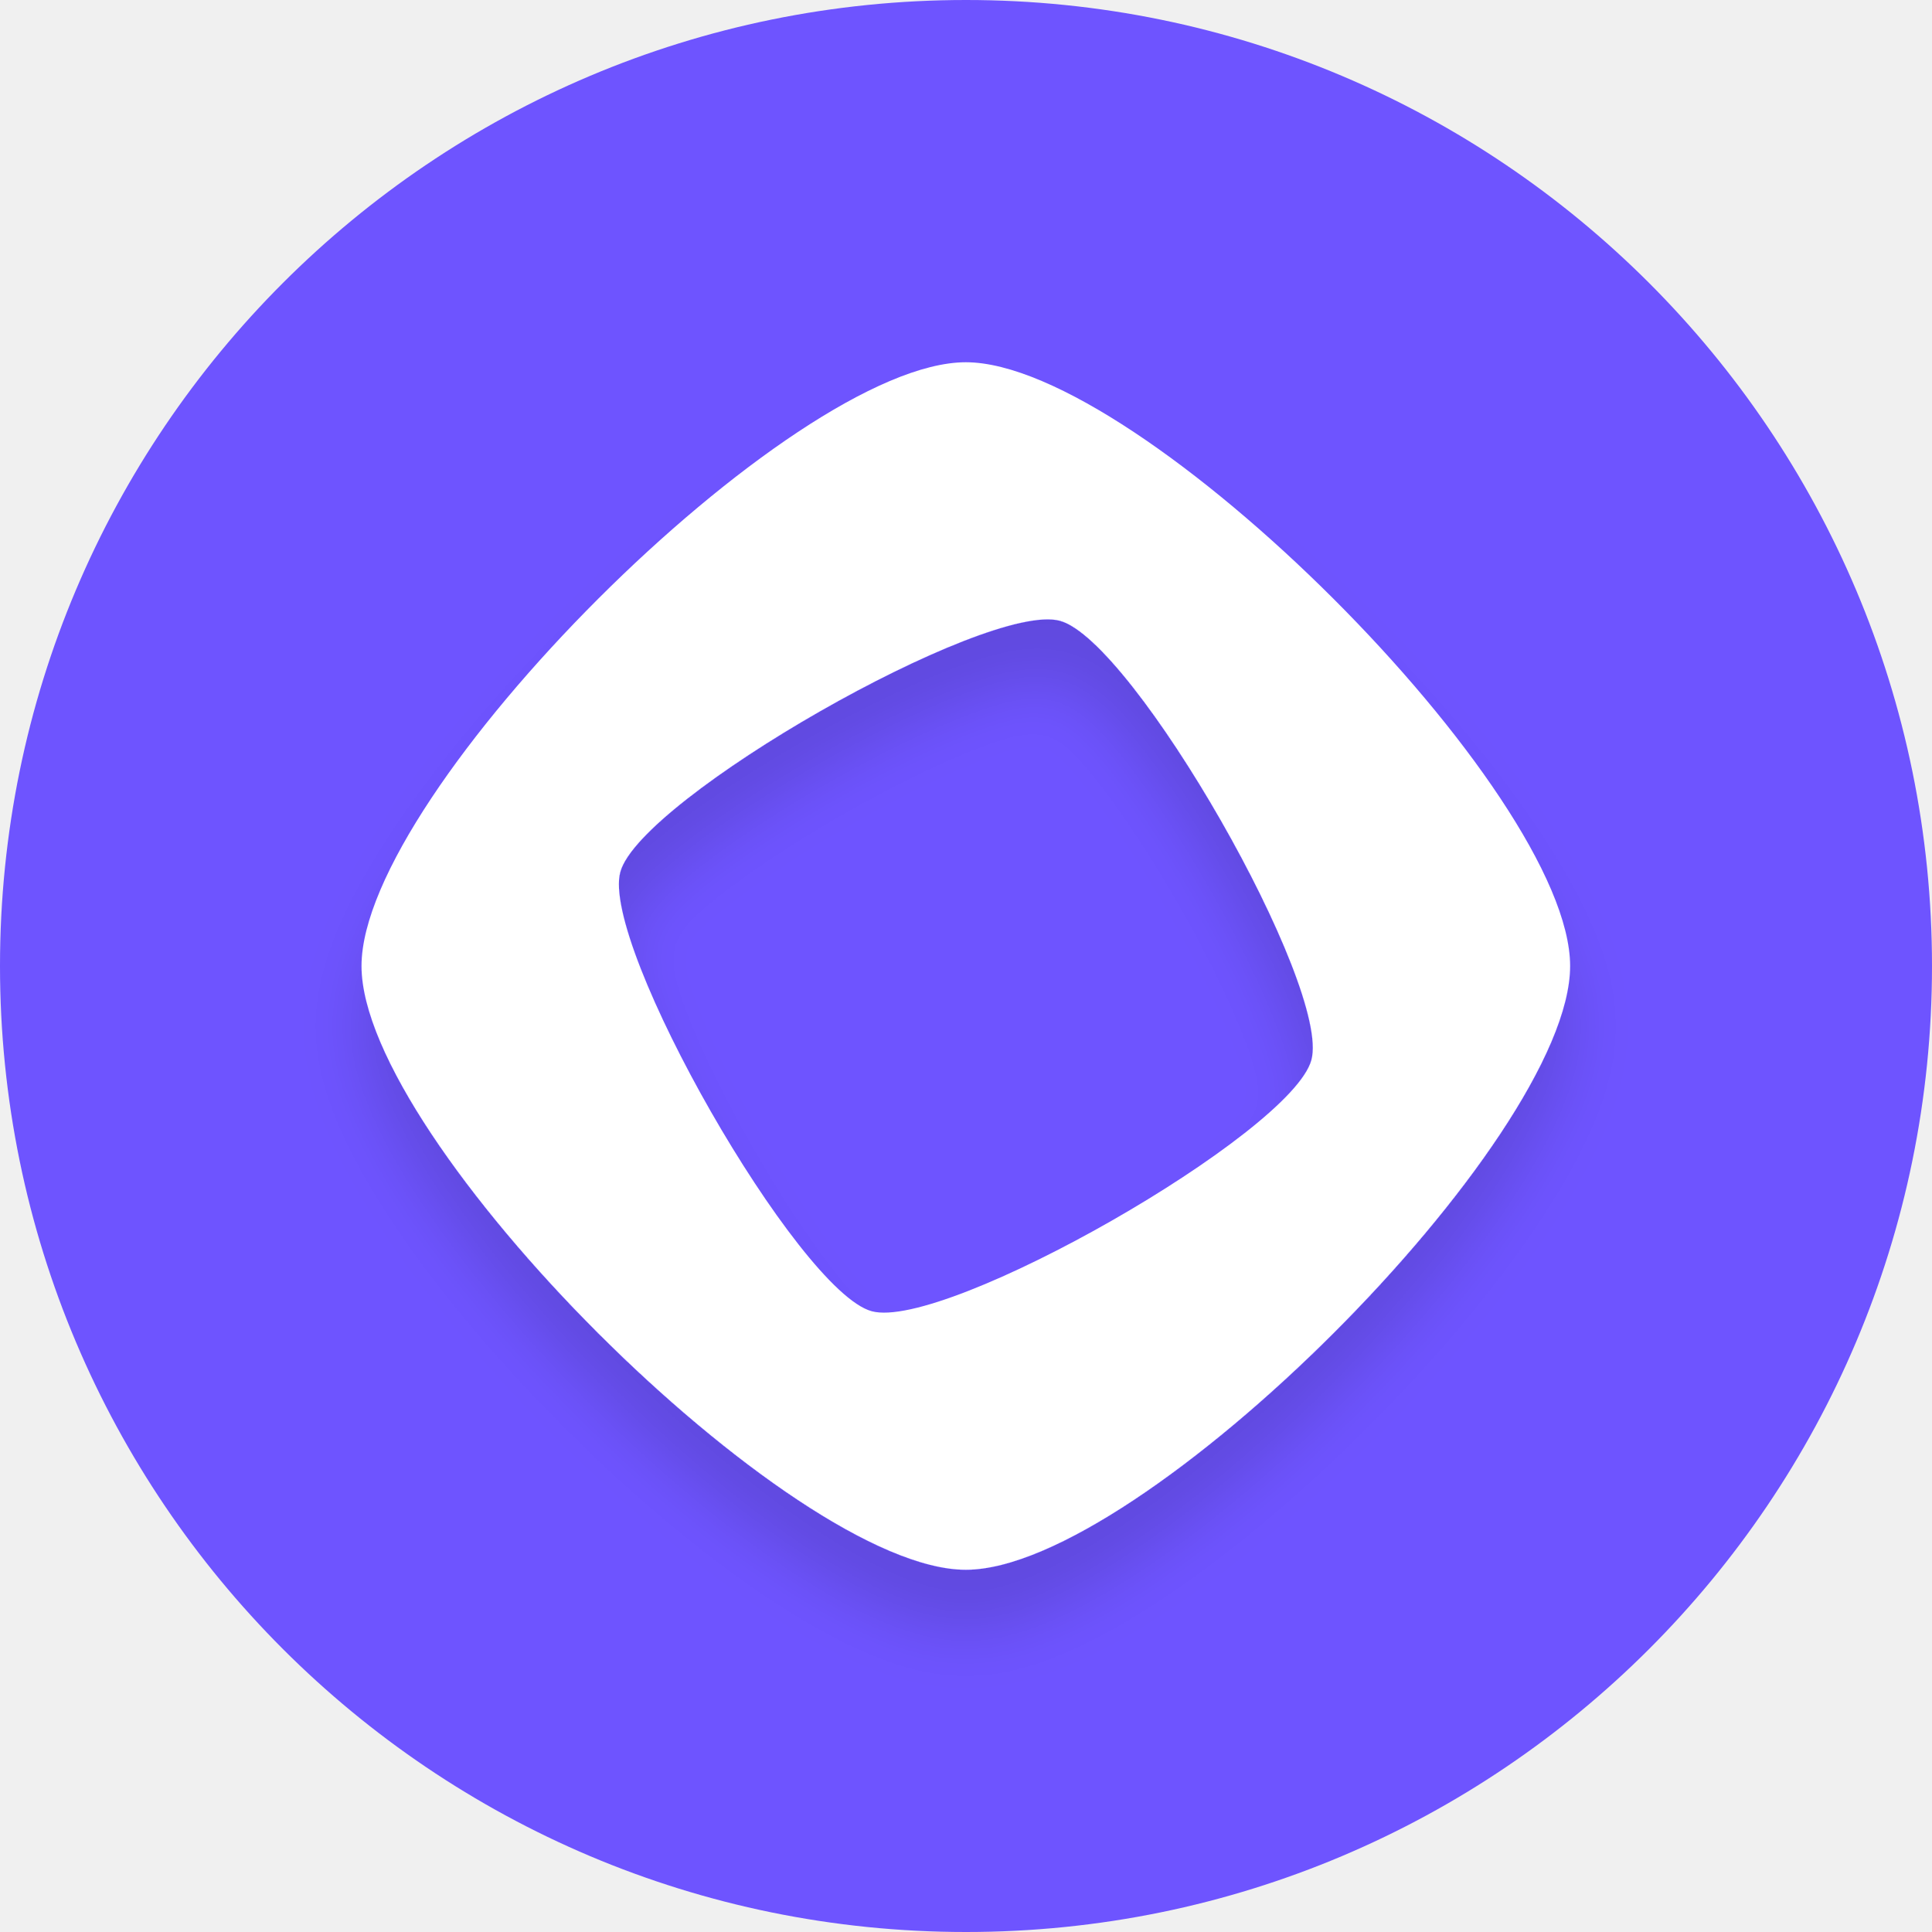
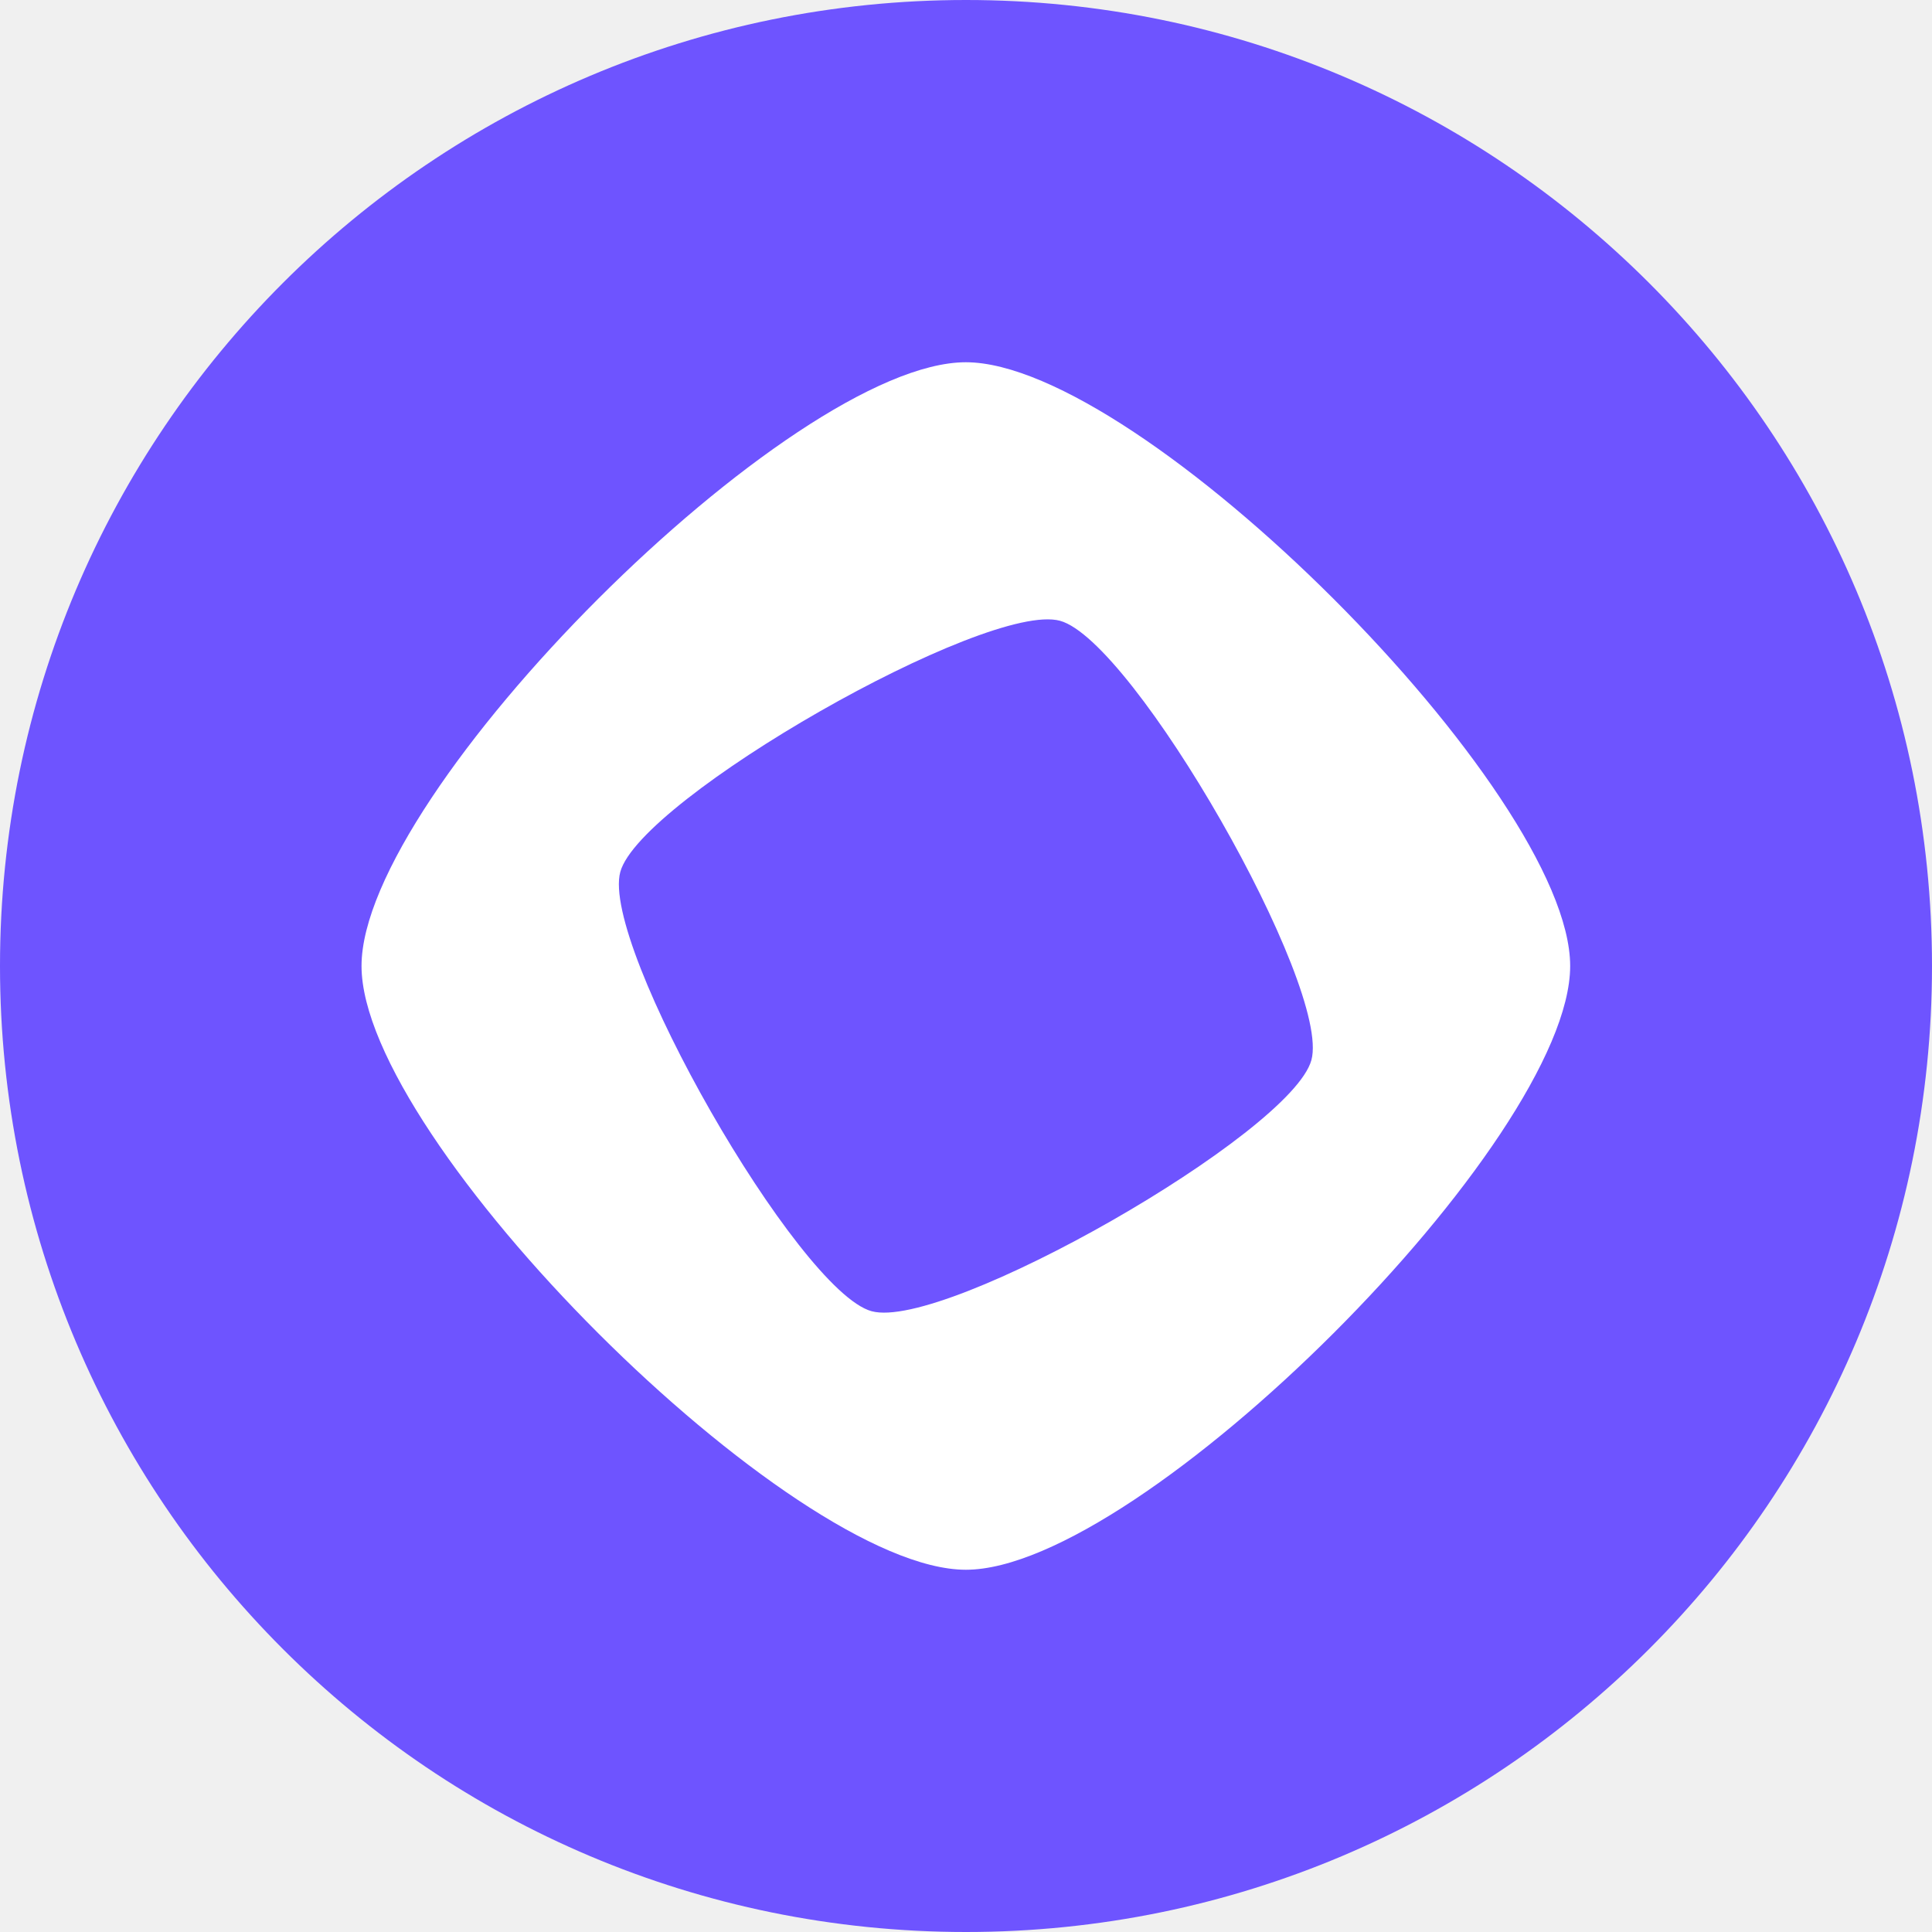
- <svg xmlns="http://www.w3.org/2000/svg" width="32" height="32" viewBox="0 0 32 32" fill="none">
-   <g clip-path="url(#clip0_82_45)">
-     <path d="M32 0H0V32H32V0Z" fill="#6E54FF" />
-     <g filter="url(#filter0_d_82_45)">
-       <path d="M15.997 6C13.107 6 5.988 13.112 5.988 16C5.988 18.888 13.107 26 15.997 26C18.888 26 26.006 18.888 26.006 16C26.006 13.112 18.888 6 15.997 6ZM14.438 21.718C13.219 21.386 9.942 15.659 10.274 14.442C10.606 13.224 16.338 9.95 17.557 10.282C18.776 10.614 22.053 16.34 21.721 17.558C21.389 18.776 15.656 22.05 14.438 21.718Z" fill="white" />
-     </g>
-   </g>
-   <defs>
-     <filter id="filter0_d_82_45" x="4.988" y="6" width="22.018" height="22" filterUnits="userSpaceOnUse" color-interpolation-filters="sRGB">
-       <feFlood flood-opacity="0" result="BackgroundImageFix" />
-       <feColorMatrix in="SourceAlpha" type="matrix" values="0 0 0 0 0 0 0 0 0 0 0 0 0 0 0 0 0 0 127 0" result="hardAlpha" />
-       <feOffset dy="1" />
-       <feGaussianBlur stdDeviation="0.5" />
-       <feComposite in2="hardAlpha" operator="out" />
-       <feColorMatrix type="matrix" values="0 0 0 0 0 0 0 0 0 0 0 0 0 0 0 0 0 0 0.125 0" />
-       <feBlend mode="normal" in2="BackgroundImageFix" result="effect1_dropShadow_82_45" />
-       <feBlend mode="normal" in="SourceGraphic" in2="effect1_dropShadow_82_45" result="shape" />
-     </filter>
-     <clipPath id="clip0_82_45">
-       <rect width="32" height="32" rx="16" fill="white" />
-     </clipPath>
-   </defs>
+ <svg xmlns="http://www.w3.org/2000/svg" width="32" height="32" viewBox="0 0 32 32">
+   <circle cx="16" cy="16" r="16" fill="#6e54ff" />
+   <path fill="#fff" d="M15.997 6c-2.89 0-10.009 7.112-10.009 10s7.119 10 10.01 10 10.009-7.112 10.009-10-7.12-10-10.01-10m-1.56 15.718c-1.218-.332-4.495-6.059-4.163-7.276.332-1.218 6.064-4.492 7.283-4.16s4.496 6.058 4.164 7.276-6.065 4.492-7.283 4.16" />
</svg>
